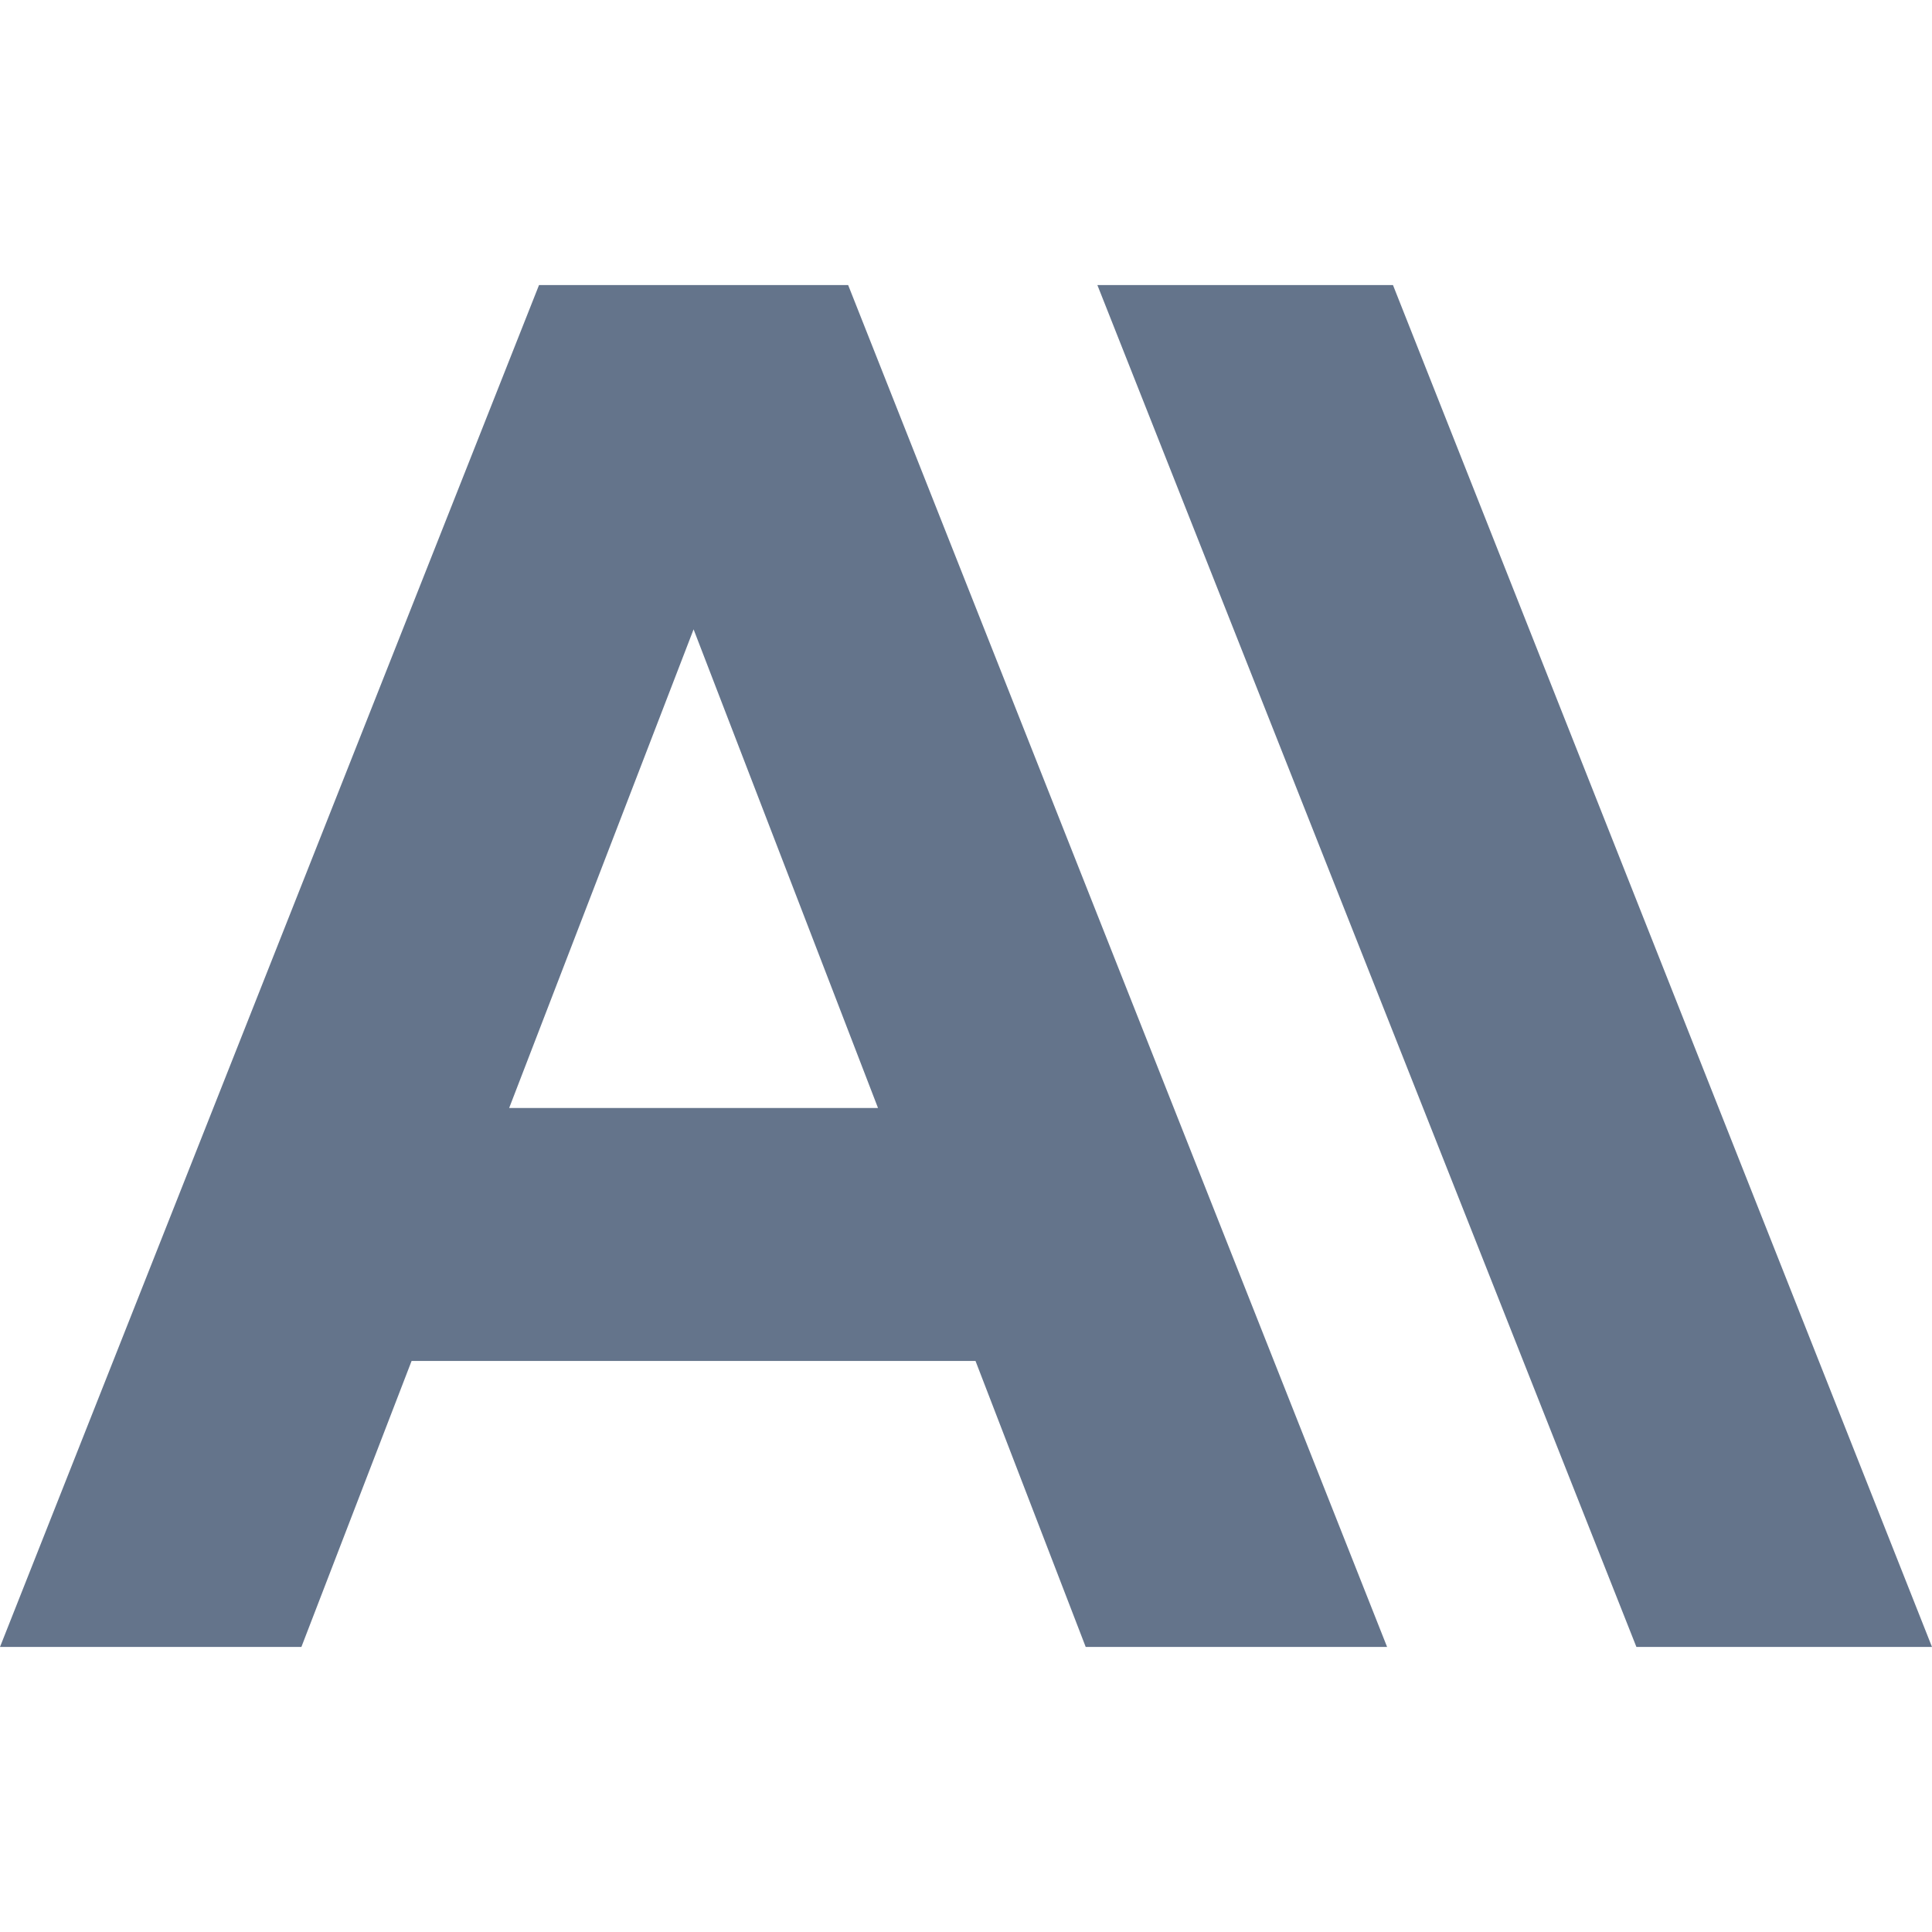
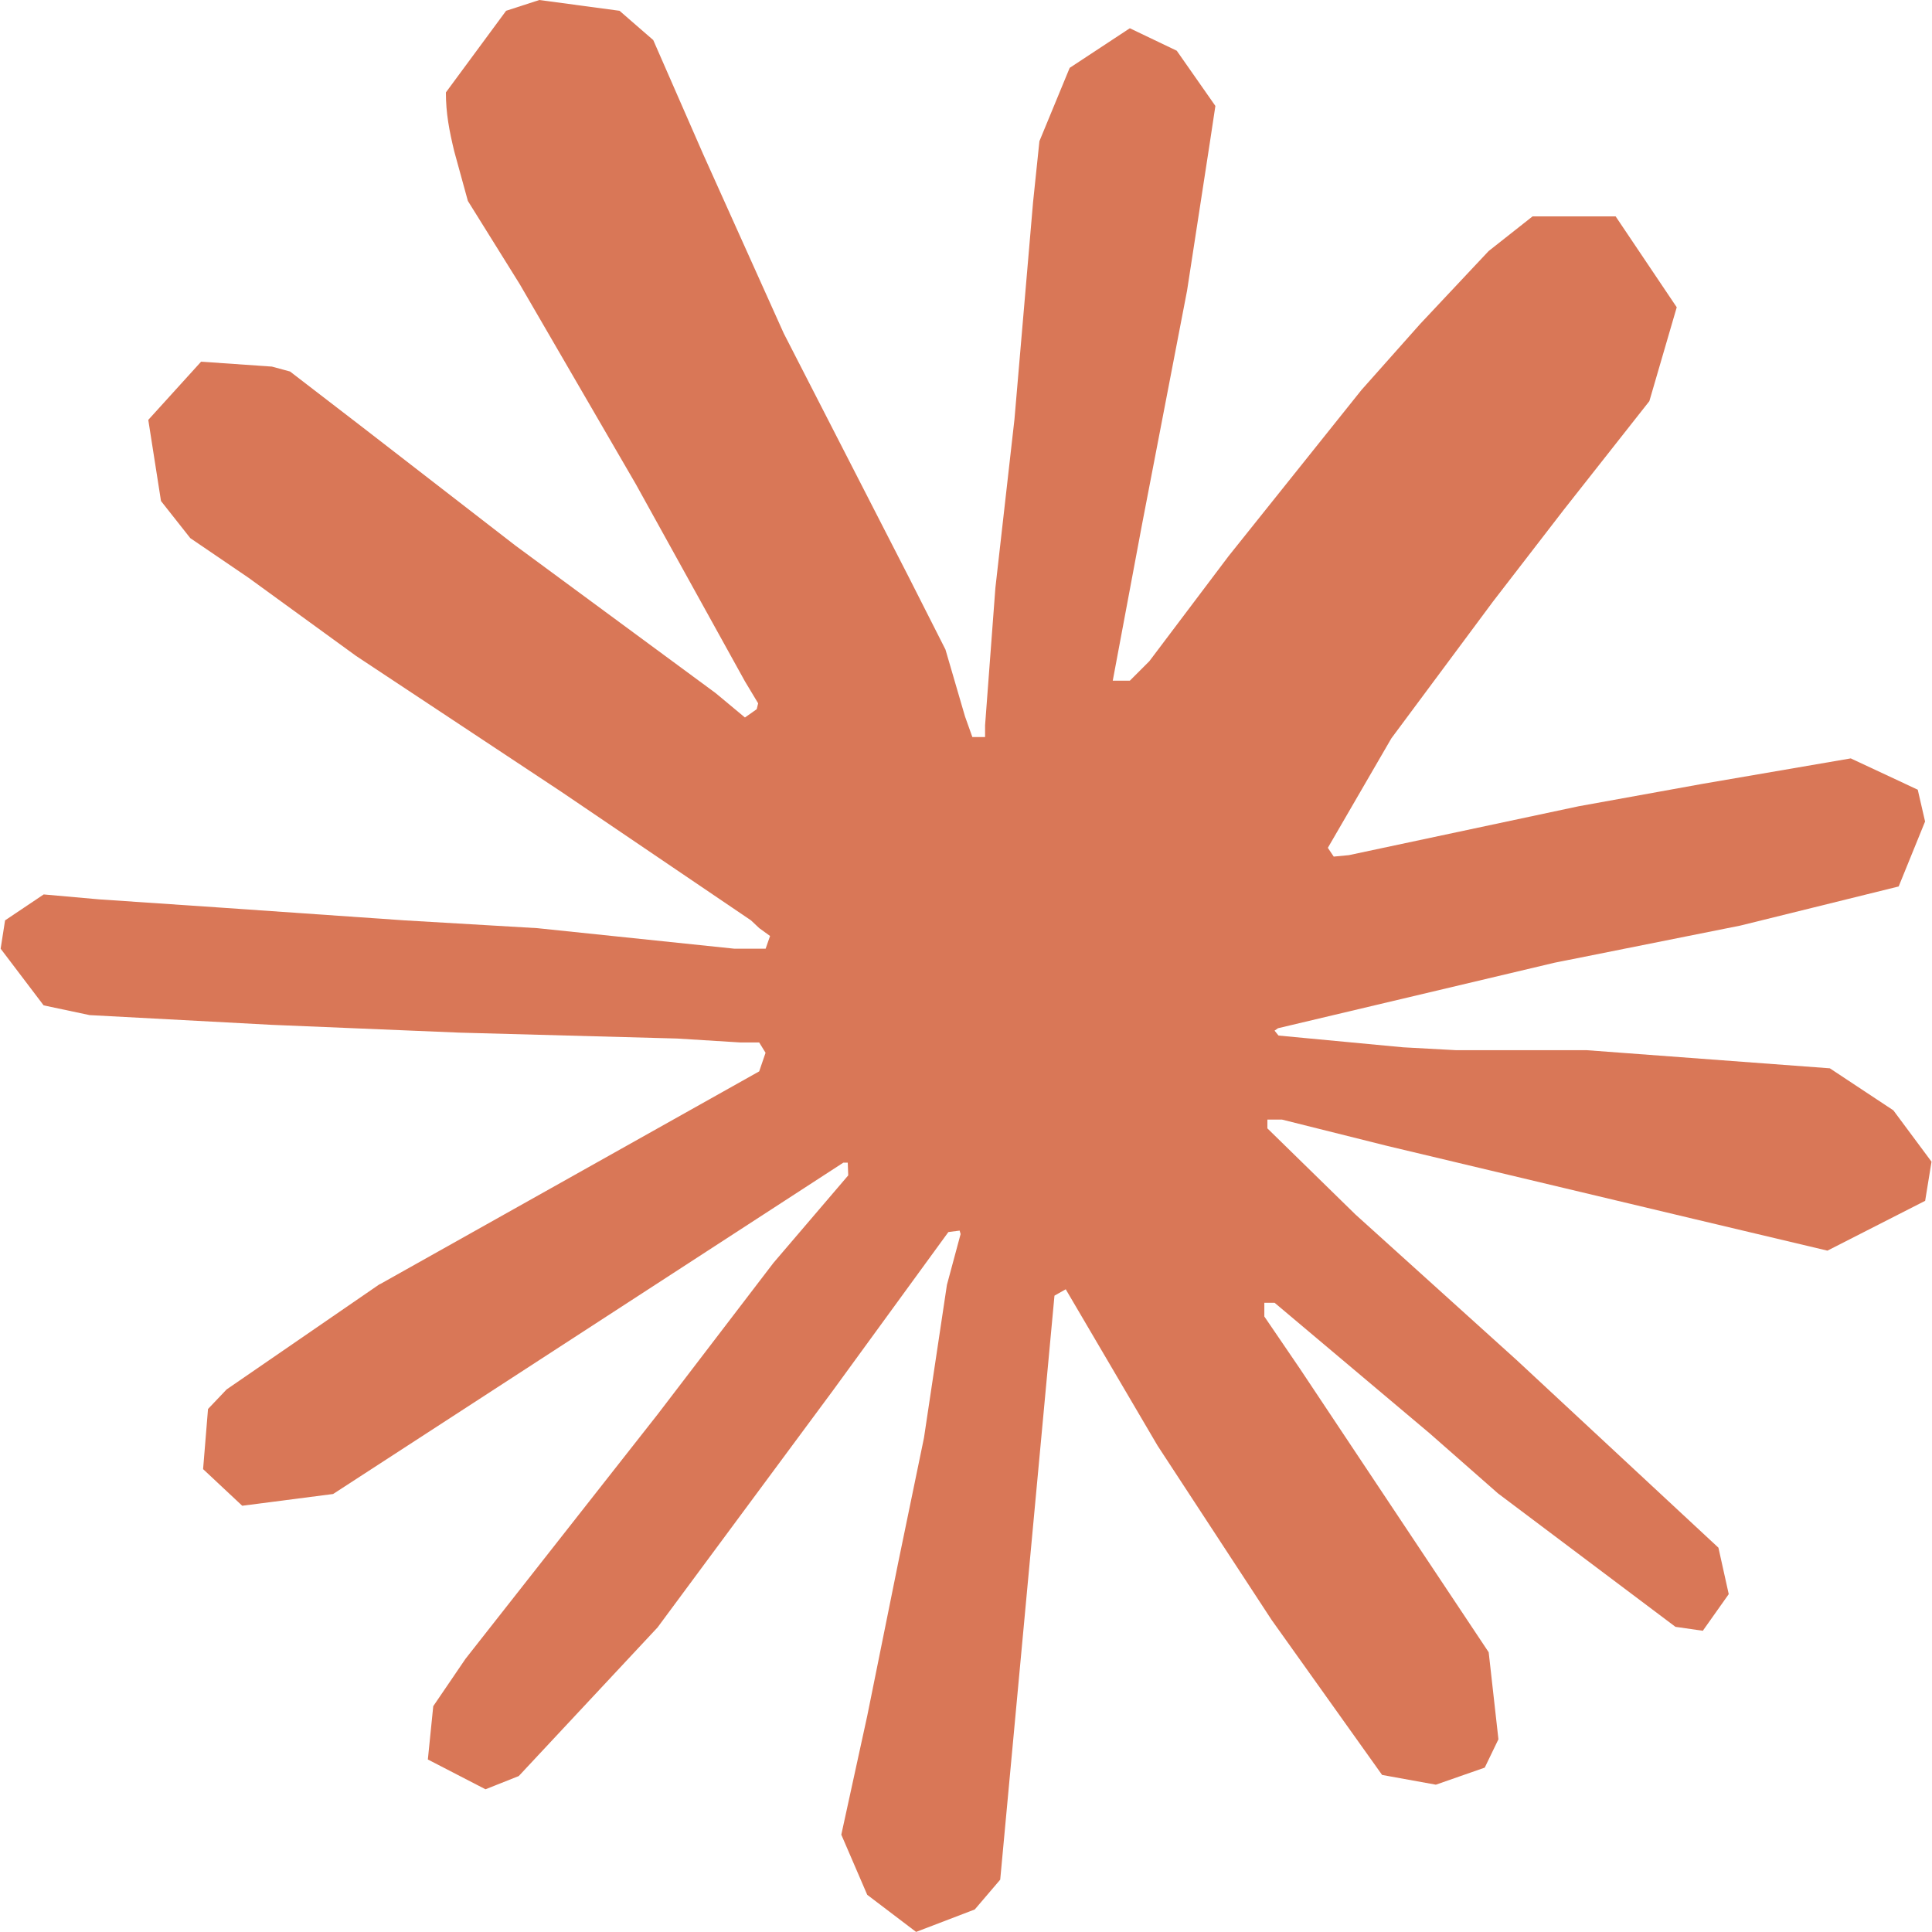
- <svg xmlns="http://www.w3.org/2000/svg" width="20" height="20" viewBox="0 0 24 24" fill="#64748B" aria-hidden="true">
-   <path d="M17.304 3.541h-3.672l6.696 16.918H24Zm-10.608 0L0 20.459h3.744l1.369-3.553h7.005l1.369 3.553h3.744L10.536 3.541Zm-.371 10.223 2.291-5.946 2.291 5.946Z" />
+ <svg xmlns="http://www.w3.org/2000/svg" width="20" height="20" viewBox="0 0 24 24" fill="#D97757" aria-hidden="true">
+   <path d="m4.714 15.956 4.717-2.647.079-.231-.079-.128h-.231l-.789-.049-2.696-.073-2.337-.097-2.265-.121-.571-.121-.534-.704.055-.352.48-.322.686.061 1.518.103 2.277.158 1.651.097 2.447.255h.389l.055-.158-.134-.097-.103-.097L6.973 9.836l-2.55-1.688-1.336-.971-.723-.492-.364-.461-.158-1.008.656-.723.88.061.225.061.892.686 1.906 1.475 2.489 1.834.364.303.146-.103.018-.073-.164-.273-1.354-2.447-1.445-2.489-.643-1.032-.17-.619c-.061-.255-.103-.467-.103-.729L6.287.134 6.7 0l.996.134.419.364.619 1.415 1.002 2.228 1.554 3.03.455.898.243.832.091.255h.158v-.146l.128-1.706.237-2.095.231-2.696.079-.759.376-.911.747-.492.583.279.48.686-.067.443-.285 1.852-.559 2.902-.364 1.943h.212l.243-.243.984-1.305 1.651-2.064.729-.82.85-.905.546-.431h1.032l.759 1.129-.34 1.166-1.062 1.348-.88 1.141-1.263 1.7-.789 1.36.073.109.188-.018 2.853-.607 1.542-.279 1.84-.316.832.389.091.395-.328.807-1.967.486-2.307.461-3.436.814-.043.03.049.061 1.548.146.662.036h1.621l3.018.225.789.522.474.638-.079.486-1.214.619-1.639-.389-3.825-.911-1.311-.328h-.182v.109l1.093 1.069 2.003 1.809 2.507 2.331.128.577-.322.455-.34-.049-2.204-1.657-.85-.747-1.925-1.621h-.128v.17l.443.65 2.344 3.521.121 1.081-.17.352-.607.212-.668-.121-1.372-1.925L14.38 17.959l-1.141-1.943-.14.079-.674 7.255-.316.37-.729.279-.607-.461-.322-.747.322-1.475.389-1.925.316-1.53.285-1.9.17-.631-.012-.043-.14.018-1.433 1.967-2.18 2.945-1.724 1.846-.413.164-.716-.37.067-.662.401-.589 2.386-3.036 1.439-1.882.929-1.087-.006-.158h-.055l-6.338 4.116-1.129.146-.486-.455.061-.747.231-.243 1.906-1.311Z" />
</svg>
